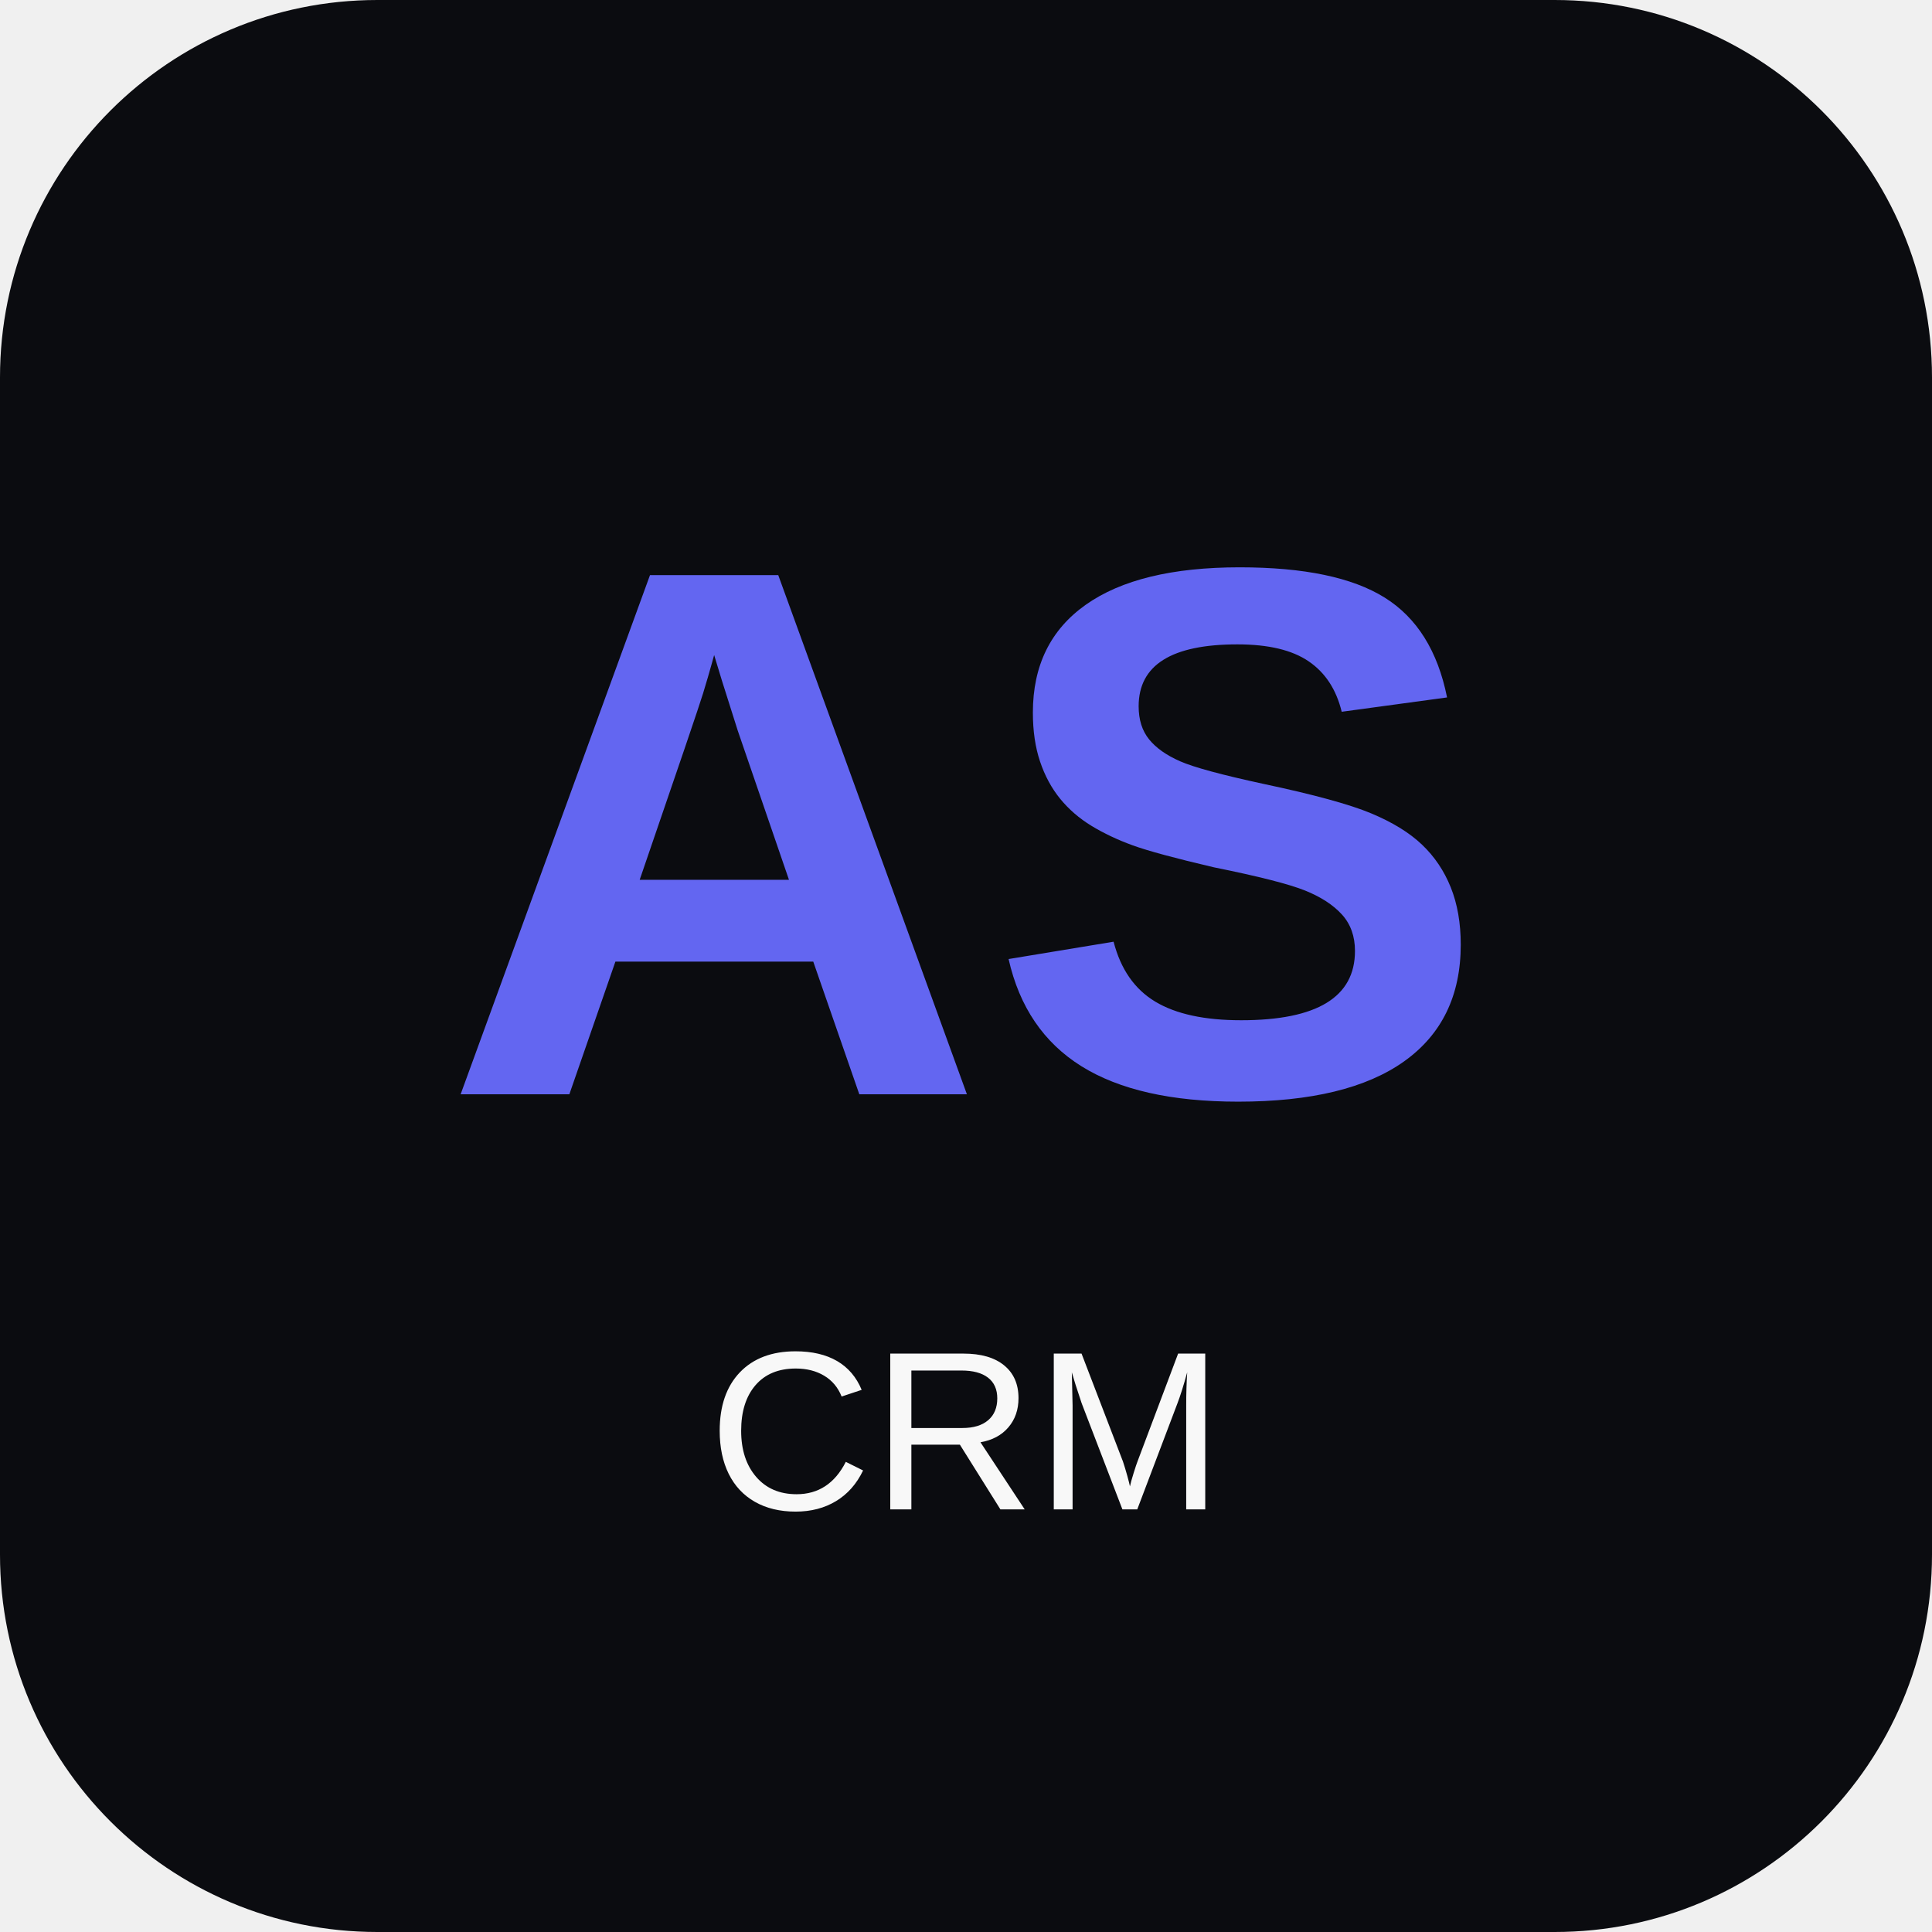
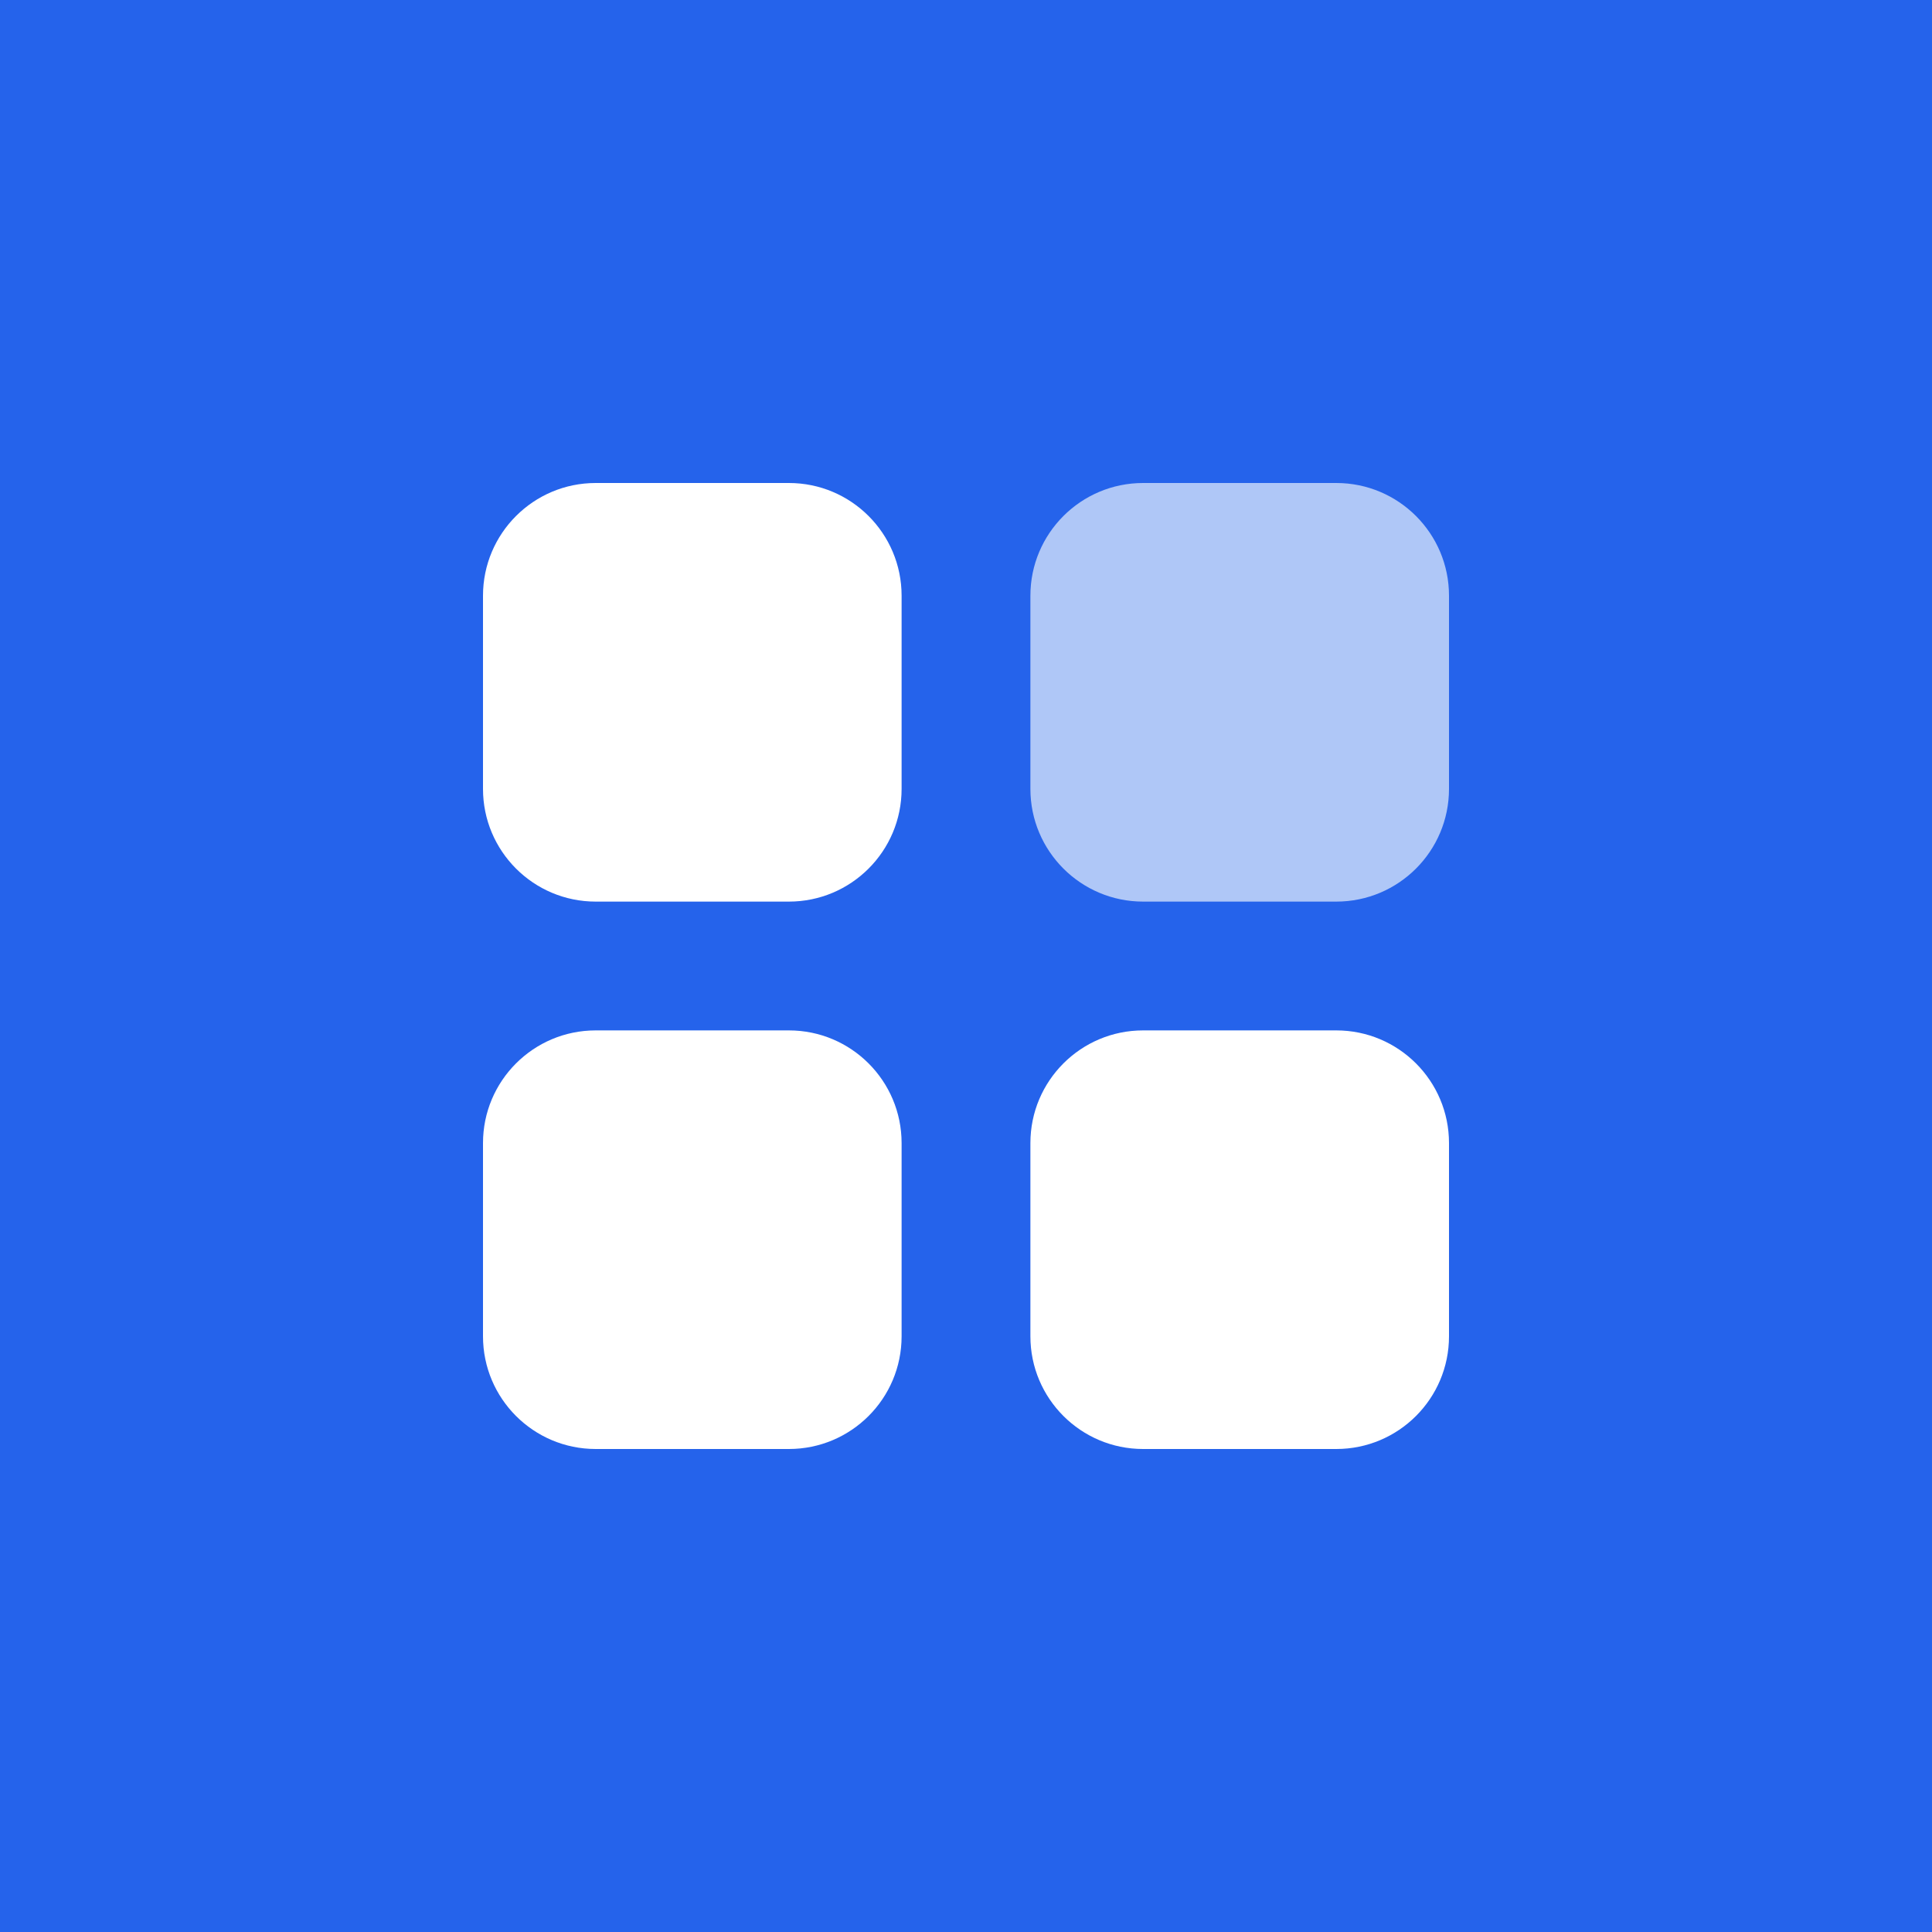
- <svg xmlns="http://www.w3.org/2000/svg" width="512" height="512" viewBox="0 0 512 512">
-   <rect width="512" height="512" fill="#0b0c10" rx="100" />
-   <text x="256" y="290" font-family="Arial" font-weight="bold" font-size="200" fill="#6366f1" text-anchor="middle">AS</text>
-   <text x="256" y="400" font-family="Arial" font-size="60" fill="#f8f8f8" text-anchor="middle">CRM</text>
+ <svg xmlns="http://www.w3.org/2000/svg" width="512" height="512" viewBox="0 0 120 120">
+   <rect x="0" y="0" width="120" height="120" fill="#2563EB" />
+   <rect x="30" y="64" width="26" height="26" rx="7" fill="#FFFFFF" />
+   <rect x="64" y="64" width="26" height="26" rx="7" fill="#FFFFFF" />
+   <rect x="30" y="30" width="26" height="26" rx="7" fill="#FFFFFF" />
+   <rect x="64" y="30" width="26" height="26" rx="7" fill="#AFC7F7" />
</svg>
